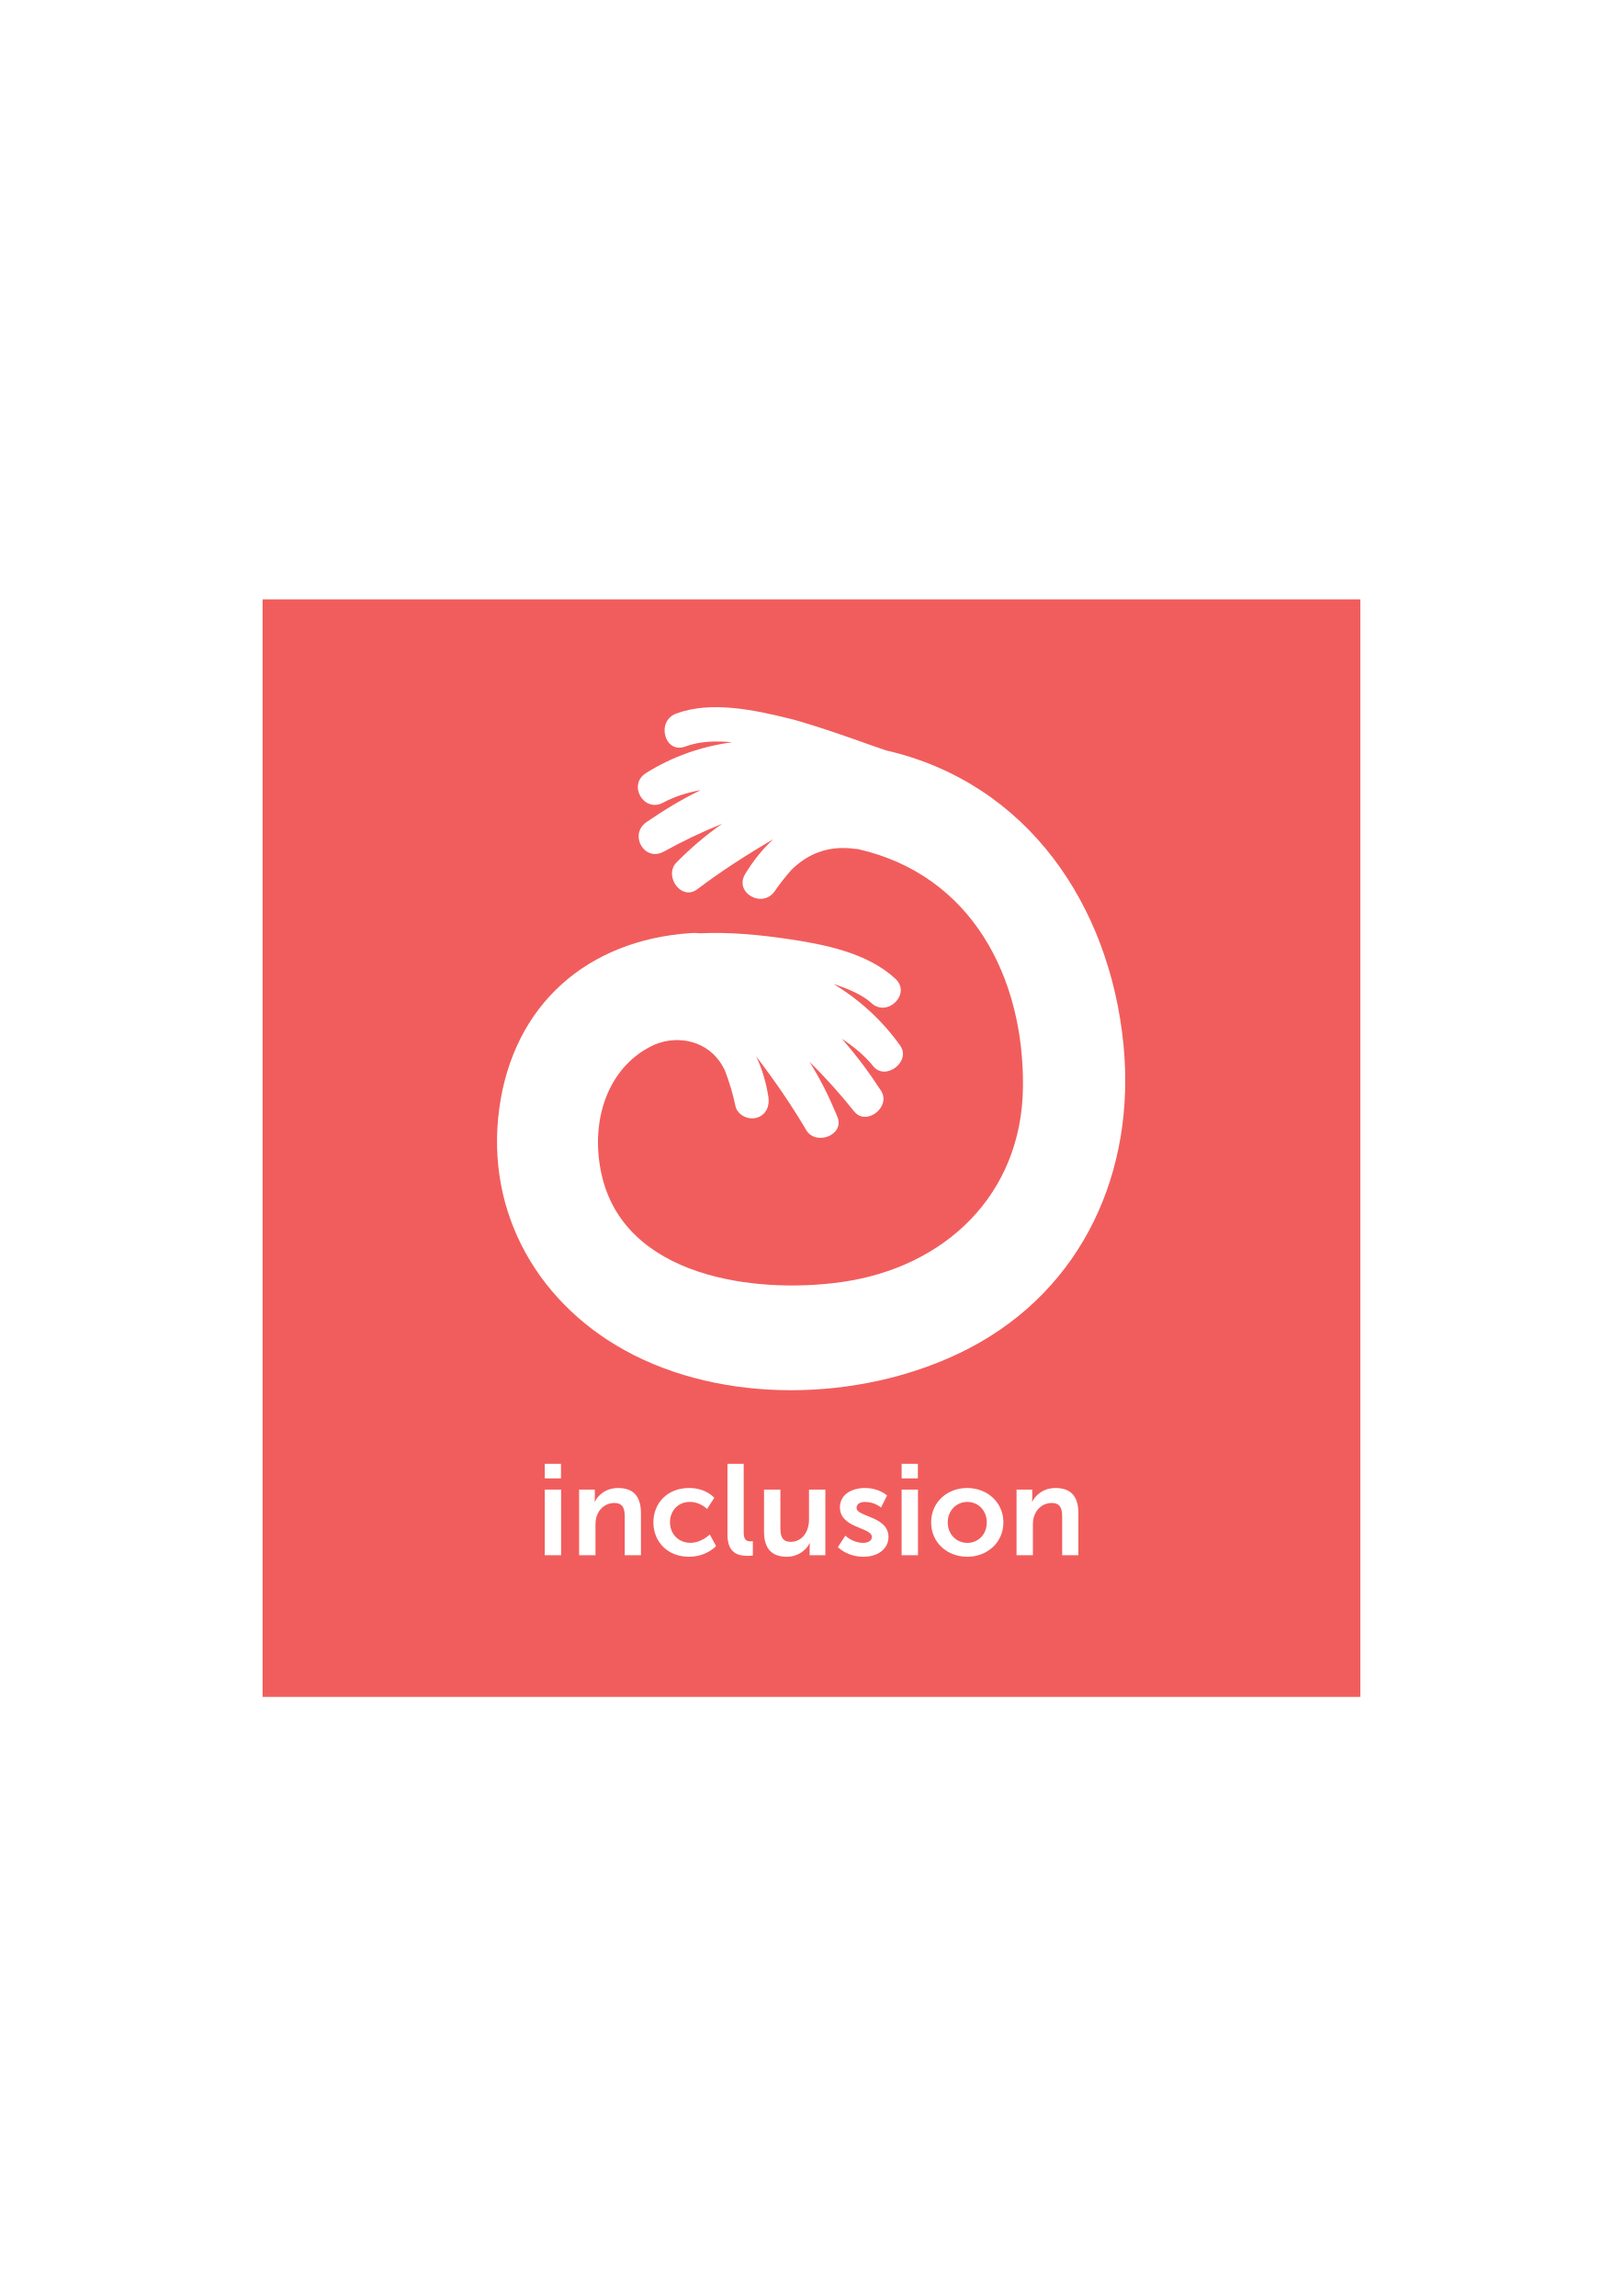
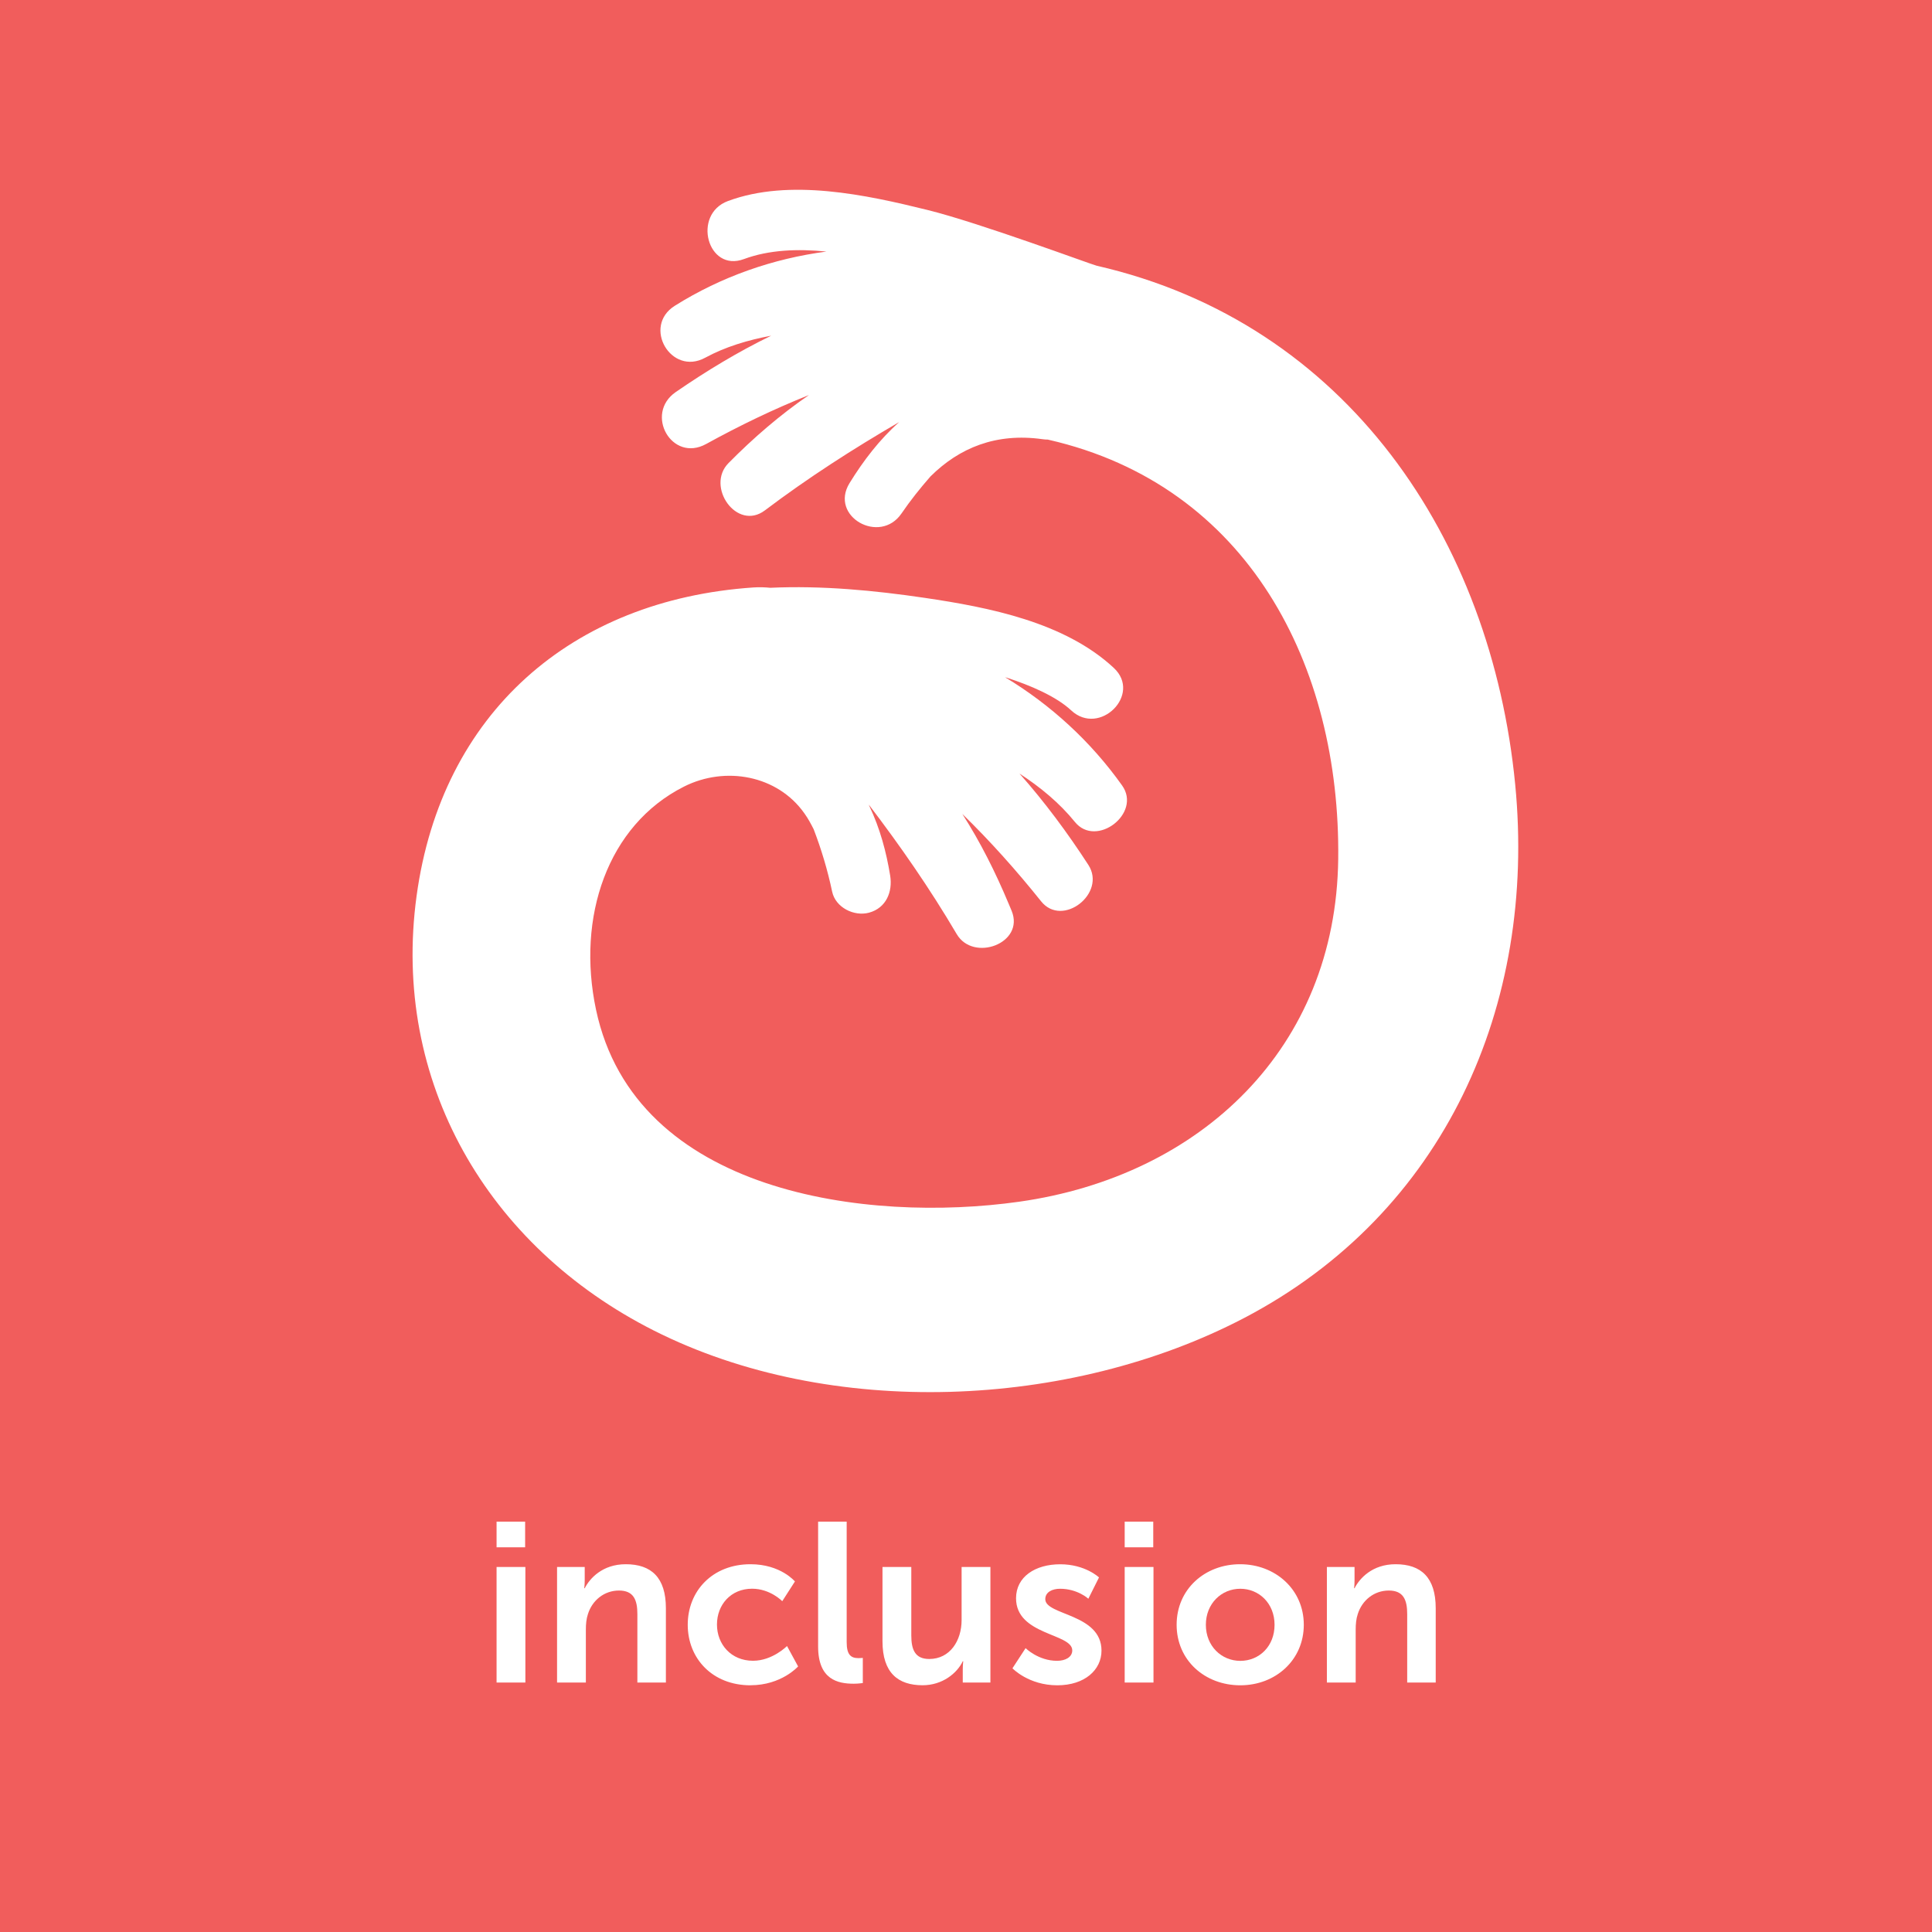
- <svg xmlns="http://www.w3.org/2000/svg" id="Layer_1" version="1.1" viewBox="0 0 595.28 841.89">
+ <svg xmlns="http://www.w3.org/2000/svg" id="Layer_1" version="1.1" viewBox="0 0 402.45 402.45">
  <defs>
    <style>
      .st0 {
        fill: #f15d5c;
      }
    </style>
  </defs>
-   <path class="st0" d="M354.64,550.72c-3.92,0-7.18,3.07-7.18,7.51s3.26,7.51,7.18,7.51,7.13-3.02,7.13-7.51-3.26-7.51-7.13-7.51Z" />
-   <path class="st0" d="M96.27,219.77v402.45h402.45V219.77H96.27ZM205.71,570.27h-6v-24.08h6v24.08ZM199.72,542.08v-5.34h5.95v5.34h-5.95ZM234.99,570.27h-5.95v-14.26c0-2.93-.76-4.91-3.83-4.91s-5.57,2.03-6.47,4.91c-.33.99-.43,2.08-.43,3.21v11.05h-6v-24.08h5.76v2.78c0,.9-.1,1.65-.1,1.65h.1c1.04-2.03,3.68-5,8.55-5,5.33,0,8.36,2.78,8.36,9.16v15.49ZM252.62,570.83c-7.98,0-13.08-5.62-13.08-12.61s5.1-12.61,13.08-12.61c6.28,0,9.25,3.59,9.25,3.59l-2.64,4.11s-2.5-2.6-6.28-2.6c-4.44,0-7.32,3.35-7.32,7.46s2.93,7.55,7.51,7.55c4.06,0,7.08-3.07,7.08-3.07l2.31,4.25s-3.45,3.92-9.91,3.92ZM276,570.36s-.9.14-1.89.14c-3.3,0-7.41-.85-7.41-7.74v-26.02h5.95v25.12c0,2.64.9,3.31,2.46,3.31.47,0,.9-.05.9-.05v5.24ZM302.59,570.27h-5.76v-2.74c0-.95.1-1.7.1-1.7h-.1c-1.18,2.5-4.25,5-8.36,5-5.14,0-8.36-2.6-8.36-9.16v-15.48h6v14.26c0,2.93.76,4.91,3.73,4.91,4.34,0,6.75-3.82,6.75-8.12v-11.05h6v24.08ZM316.53,570.83c-6,0-9.35-3.54-9.35-3.54l2.74-4.2s2.64,2.64,6.56,2.64c1.7,0,3.16-.75,3.16-2.17,0-3.59-11.71-3.12-11.71-10.86,0-4.49,4.01-7.08,9.21-7.08s8.07,2.74,8.07,2.74l-2.22,4.44s-2.22-2.08-5.9-2.08c-1.56,0-3.07.66-3.07,2.17,0,3.4,11.71,2.97,11.71,10.72,0,4.01-3.49,7.22-9.21,7.22ZM336.55,570.27h-6v-24.08h6v24.08ZM330.56,542.08v-5.34h5.95v5.34h-5.95ZM354.64,570.83c-7.37,0-13.27-5.19-13.27-12.61s5.9-12.61,13.22-12.61,13.27,5.24,13.27,12.61-5.9,12.61-13.22,12.61ZM395.36,570.27h-5.95v-14.26c0-2.93-.76-4.91-3.83-4.91s-5.57,2.03-6.47,4.91c-.33.99-.43,2.08-.43,3.21v11.05h-6v-24.08h5.76v2.78c0,.9-.09,1.65-.09,1.65h.09c1.04-2.03,3.68-5,8.55-5,5.33,0,8.36,2.78,8.36,9.16v15.49ZM355.39,494.34c-36.32,18.97-86.2,21.14-122.92,2.59-34.69-17.52-54.7-51.94-49.42-90.55,5.2-38.04,32.25-61.67,70.18-64.24,1.23-.08,2.39-.04,3.5.07,10.74-.49,21.62.54,32.17,2.1,13.37,1.97,29.14,5.06,39.38,14.59,5.92,5.51-2.96,14.35-8.86,8.86-3.15-2.94-8.58-5.25-13.41-6.81-.12-.04-.24-.07-.36-.1,9.48,5.72,17.84,13.36,24.37,22.55,4.12,5.81-5.4,13.08-9.84,7.59-3.19-3.94-7.17-7.23-11.54-10.08,5.27,5.95,10.02,12.36,14.34,19.02,3.84,5.93-5.4,13.15-9.84,7.59-5.11-6.39-10.56-12.5-16.41-18.2,3.77,5.88,6.91,12.16,9.64,18.68,0,0,0,.01.01.02,0,0,0,0,0,0,.21.5.43.99.63,1.5,2.75,6.77-7.99,10.72-11.45,4.83-5.59-9.49-11.76-18.38-18.32-26.98.06.15.12.29.18.43,2.15,4.52,3.48,9.44,4.28,14.37.54,3.35-.82,6.73-4.38,7.71-3.12.86-7.01-1.06-7.71-4.38-.94-4.47-2.24-8.8-3.85-13-.55-1.09-1.13-2.17-1.85-3.19-.03-.05-.07-.09-.1-.14-5.59-7.9-16.43-9.9-25.07-5.54-15.95,8.04-22.41,27.21-18.31,46.49,8.17,38.42,56.65,44.43,88.12,39.98,37.88-5.35,65.99-32,66.48-71.35.49-40.35-18.78-77.86-60.32-87.37-.05-.01-.1-.03-.15-.04-.39,0-.78-.03-1.18-.09-9.61-1.34-17.26,1.78-23.29,7.77-2.15,2.46-4.19,5.01-6.03,7.71-4.5,6.59-15.1.62-10.82-6.33,2.87-4.66,6.25-9.08,10.34-12.71-9.6,5.58-18.96,11.59-27.97,18.39-5.85,4.42-12.4-4.97-7.59-9.84,5.19-5.26,10.75-10.05,16.76-14.18-7.34,2.93-14.46,6.37-21.42,10.2-7.16,3.94-12.9-6.29-6.33-10.82,6.36-4.38,12.96-8.38,19.88-11.74-4.88.91-9.57,2.32-13.75,4.59-7.11,3.86-13.15-6.53-6.33-10.82,9.72-6.1,20.52-9.84,31.6-11.3-5.99-.59-11.94-.38-17.2,1.57-7.58,2.82-10.83-9.3-3.33-12.09,12.83-4.77,28.8-1.3,41.58,1.86,10.79,2.66,34.15,11.36,35.23,11.61,52.15,11.94,82.23,57.01,87.19,108.09,4.46,45.96-14.67,89.27-56.51,111.13Z" />
+   <path class="st0" d="M258.37,330.95c-3.92,0-7.18,3.07-7.18,7.51s3.26,7.51,7.18,7.51,7.13-3.02,7.13-7.51-3.26-7.51-7.13-7.51Z" />
+   <path class="st0" d="M0,0v402.45h402.45V0H0ZM109.44,350.49h-6v-24.08h6v24.08ZM103.44,322.31v-5.34h5.95v5.34h-5.95ZM138.72,350.49h-5.95v-14.26c0-2.93-.76-4.91-3.83-4.91s-5.57,2.03-6.47,4.91c-.33.99-.43,2.08-.43,3.21v11.05h-6v-24.08h5.76v2.78c0,.9-.1,1.65-.1,1.65h.1c1.04-2.03,3.68-5,8.55-5,5.33,0,8.36,2.78,8.36,9.16v15.49ZM156.34,351.06c-7.98,0-13.08-5.62-13.08-12.61s5.1-12.61,13.08-12.61c6.28,0,9.25,3.59,9.25,3.59l-2.64,4.11s-2.5-2.6-6.28-2.6c-4.44,0-7.32,3.35-7.32,7.46s2.93,7.55,7.51,7.55c4.06,0,7.08-3.07,7.08-3.07l2.31,4.25s-3.45,3.92-9.91,3.92ZM179.72,350.59s-.9.14-1.89.14c-3.3,0-7.41-.85-7.41-7.74v-26.02h5.95v25.12c0,2.64.9,3.31,2.46,3.31.47,0,.9-.05.9-.05v5.24ZM206.31,350.49h-5.76v-2.74c0-.95.1-1.7.1-1.7h-.1c-1.18,2.5-4.25,5-8.36,5-5.14,0-8.36-2.6-8.36-9.16v-15.48h6v14.26c0,2.93.76,4.91,3.73,4.91,4.34,0,6.75-3.82,6.75-8.12v-11.05h6v24.08ZM220.25,351.06c-6,0-9.35-3.54-9.35-3.54l2.74-4.2s2.64,2.64,6.56,2.64c1.7,0,3.16-.75,3.16-2.17,0-3.59-11.71-3.12-11.71-10.86,0-4.49,4.01-7.08,9.21-7.08s8.07,2.74,8.07,2.74l-2.22,4.44s-2.22-2.08-5.9-2.08c-1.56,0-3.07.66-3.07,2.17,0,3.4,11.71,2.97,11.71,10.72,0,4.01-3.49,7.22-9.21,7.22ZM240.28,350.49h-6v-24.08h6v24.08ZM234.28,322.31v-5.34h5.95v5.34h-5.95ZM258.37,351.06c-7.37,0-13.27-5.19-13.27-12.61s5.9-12.61,13.22-12.61,13.27,5.24,13.27,12.61-5.9,12.61-13.22,12.61ZM299.08,350.49h-5.95v-14.26c0-2.93-.76-4.91-3.83-4.91s-5.57,2.03-6.47,4.91c-.33.99-.43,2.08-.43,3.21v11.05h-6v-24.08h5.76v2.78c0,.9-.09,1.65-.09,1.65h.09c1.04-2.03,3.68-5,8.55-5,5.33,0,8.36,2.78,8.36,9.16v15.49ZM259.12,274.57c-36.32,18.97-86.2,21.14-122.92,2.59-34.69-17.52-54.7-51.94-49.42-90.55,5.2-38.04,32.25-61.67,70.18-64.24,1.23-.08,2.39-.04,3.5.07,10.74-.49,21.62.54,32.17,2.1,13.37,1.97,29.14,5.06,39.38,14.59,5.92,5.51-2.96,14.35-8.86,8.86-3.15-2.94-8.58-5.25-13.41-6.81-.12-.04-.24-.07-.36-.1,9.48,5.72,17.84,13.36,24.37,22.55,4.12,5.81-5.4,13.08-9.84,7.59-3.19-3.94-7.17-7.23-11.54-10.08,5.27,5.95,10.02,12.36,14.34,19.02,3.84,5.93-5.4,13.15-9.84,7.59-5.11-6.39-10.56-12.5-16.41-18.2,3.77,5.88,6.91,12.16,9.64,18.68,0,0,0,.01.01.02,0,0,0,0,0,0,.21.5.43.99.63,1.5,2.75,6.77-7.99,10.72-11.45,4.83-5.59-9.49-11.76-18.38-18.32-26.98.06.15.12.29.18.43,2.15,4.52,3.48,9.44,4.28,14.37.54,3.35-.82,6.73-4.38,7.71-3.12.86-7.01-1.06-7.71-4.38-.94-4.47-2.24-8.8-3.85-13-.55-1.09-1.13-2.17-1.85-3.19-.03-.05-.07-.09-.1-.14-5.59-7.9-16.43-9.9-25.07-5.54-15.95,8.04-22.41,27.21-18.31,46.49,8.17,38.42,56.65,44.43,88.12,39.98,37.88-5.35,65.99-32,66.48-71.35.49-40.35-18.78-77.86-60.32-87.37-.05-.01-.1-.03-.15-.04-.39,0-.78-.03-1.18-.09-9.61-1.34-17.26,1.78-23.29,7.77-2.15,2.46-4.19,5.01-6.03,7.71-4.5,6.59-15.1.62-10.82-6.33,2.87-4.66,6.25-9.08,10.34-12.71-9.6,5.58-18.96,11.59-27.97,18.39-5.85,4.42-12.4-4.97-7.59-9.84,5.19-5.26,10.75-10.05,16.76-14.18-7.34,2.93-14.46,6.37-21.42,10.2-7.16,3.94-12.9-6.29-6.33-10.82,6.36-4.38,12.96-8.38,19.88-11.74-4.88.91-9.57,2.32-13.75,4.59-7.11,3.86-13.15-6.53-6.33-10.82,9.72-6.1,20.52-9.84,31.6-11.3-5.99-.59-11.94-.38-17.2,1.57-7.58,2.82-10.83-9.3-3.33-12.09,12.83-4.77,28.8-1.3,41.58,1.86,10.79,2.66,34.15,11.36,35.23,11.61,52.15,11.94,82.23,57.01,87.19,108.09,4.46,45.96-14.67,89.27-56.51,111.13Z" />
</svg>
